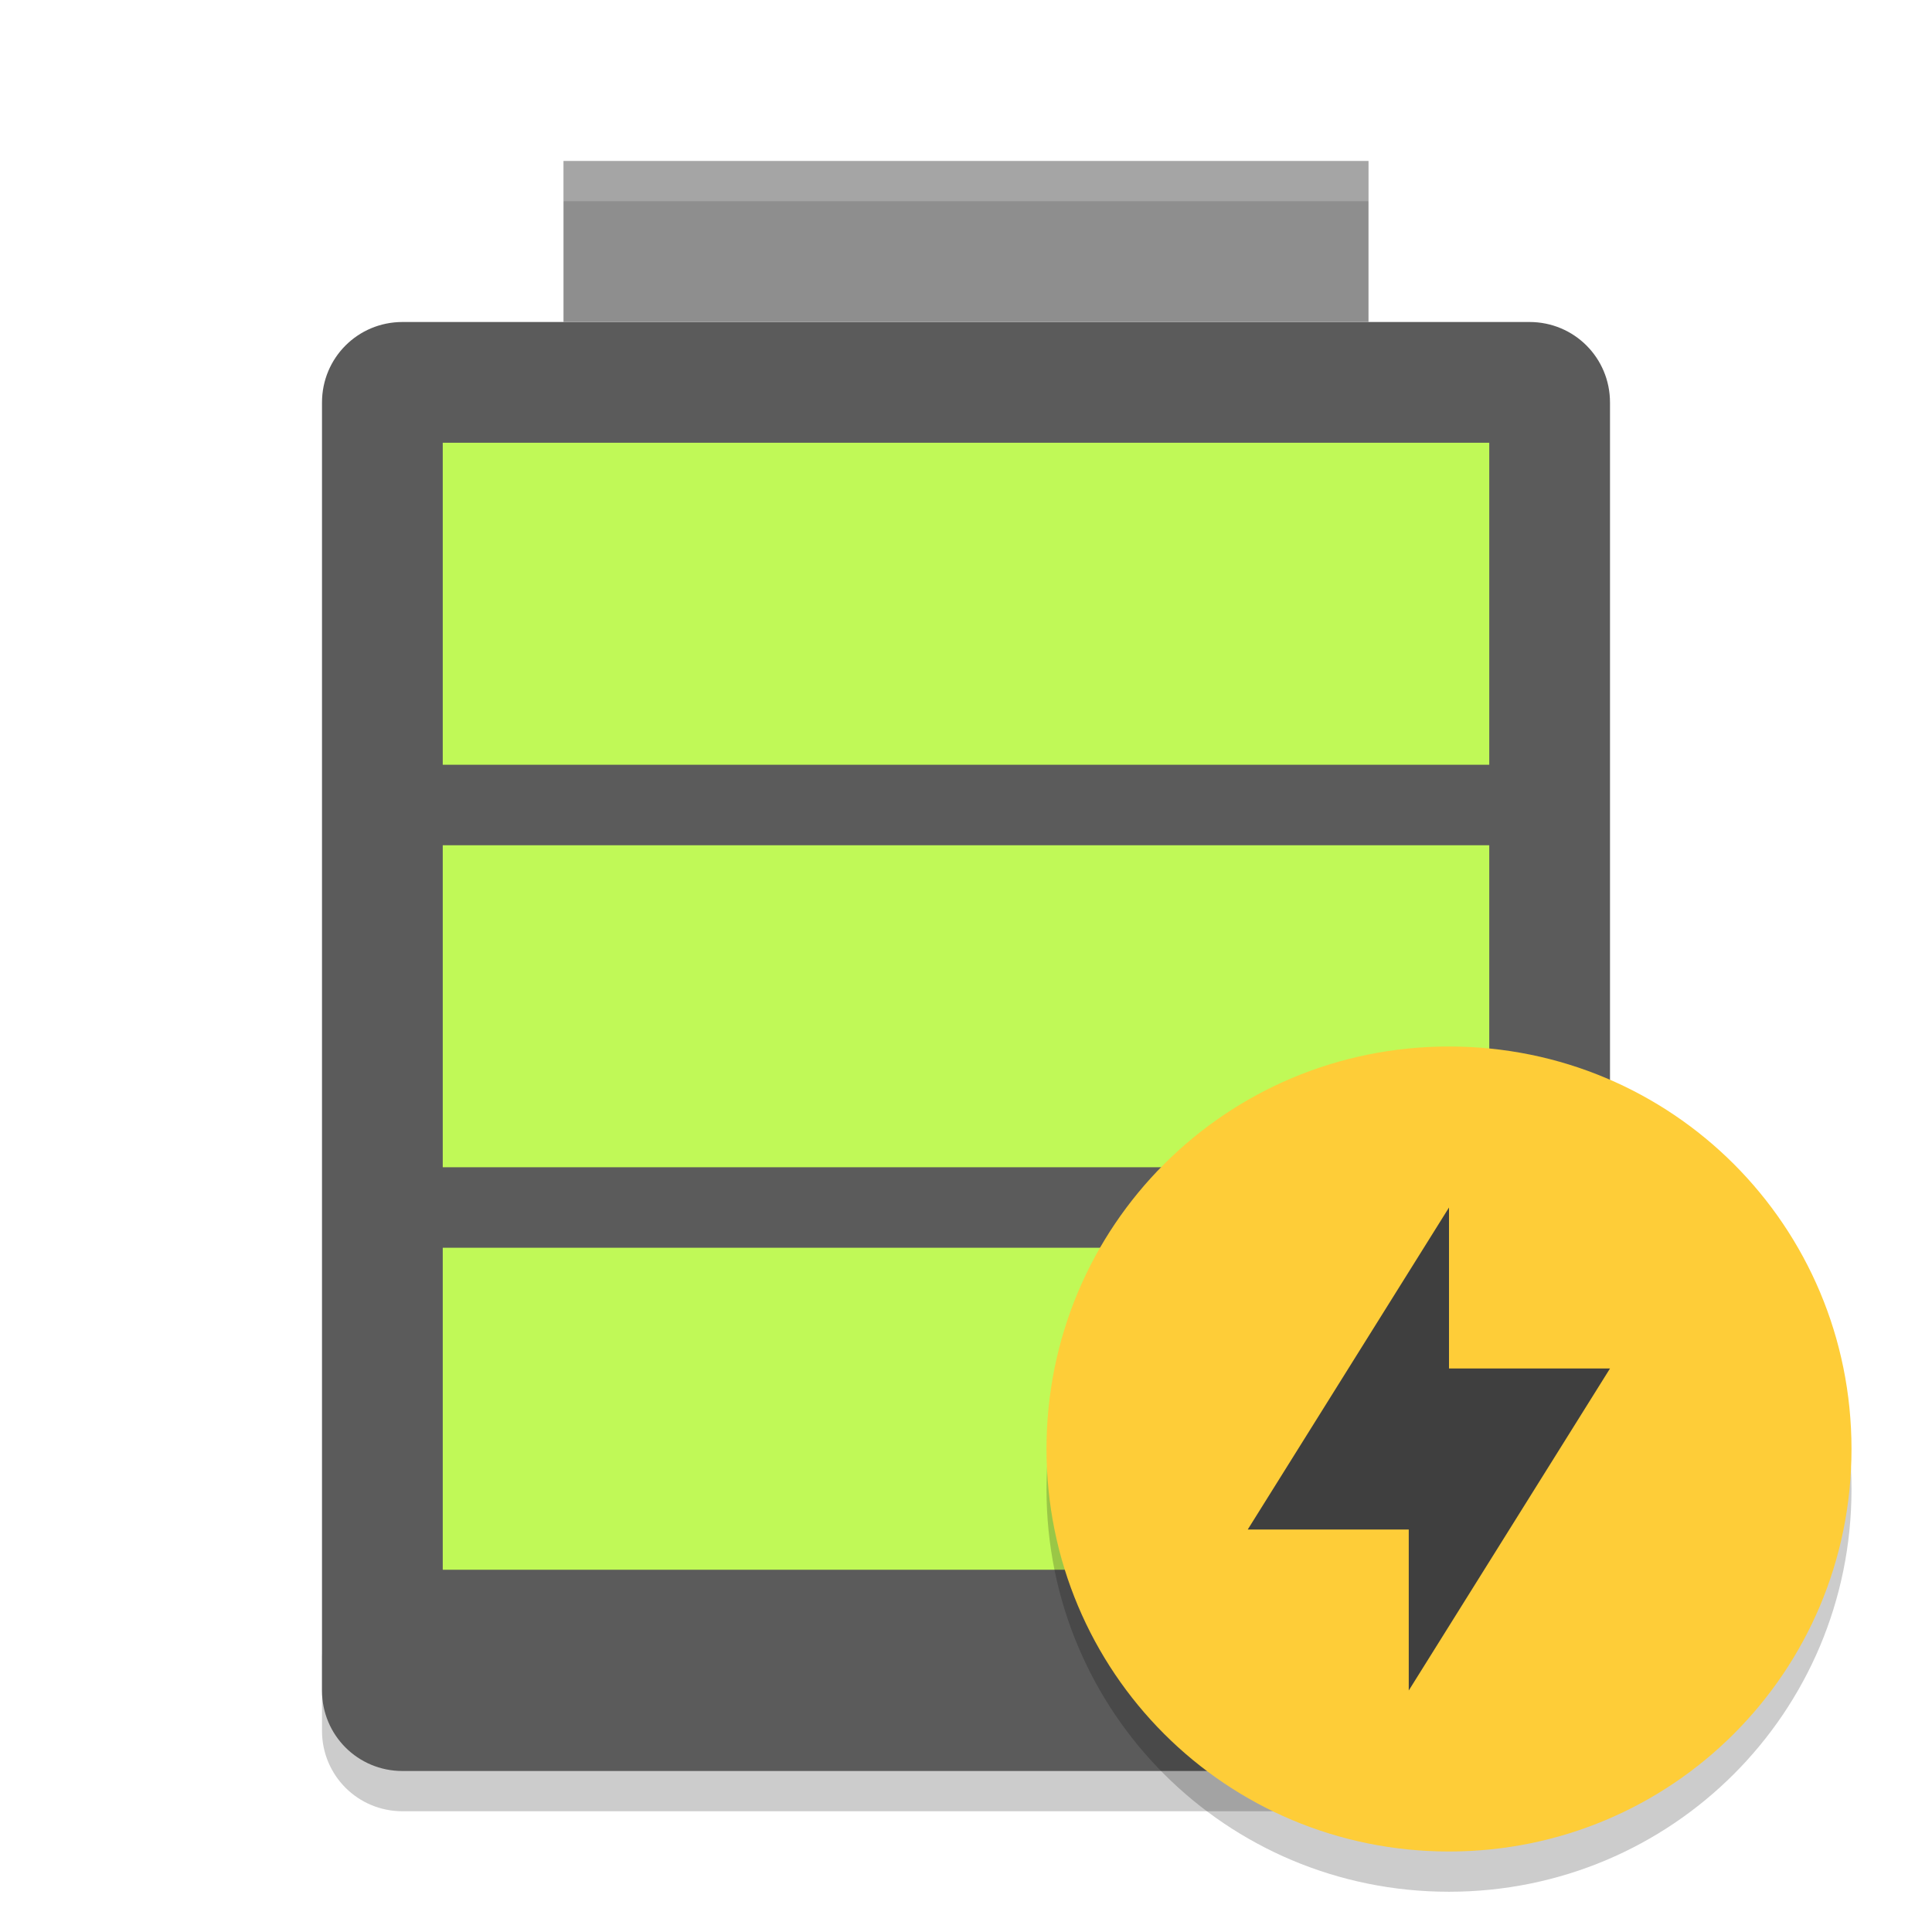
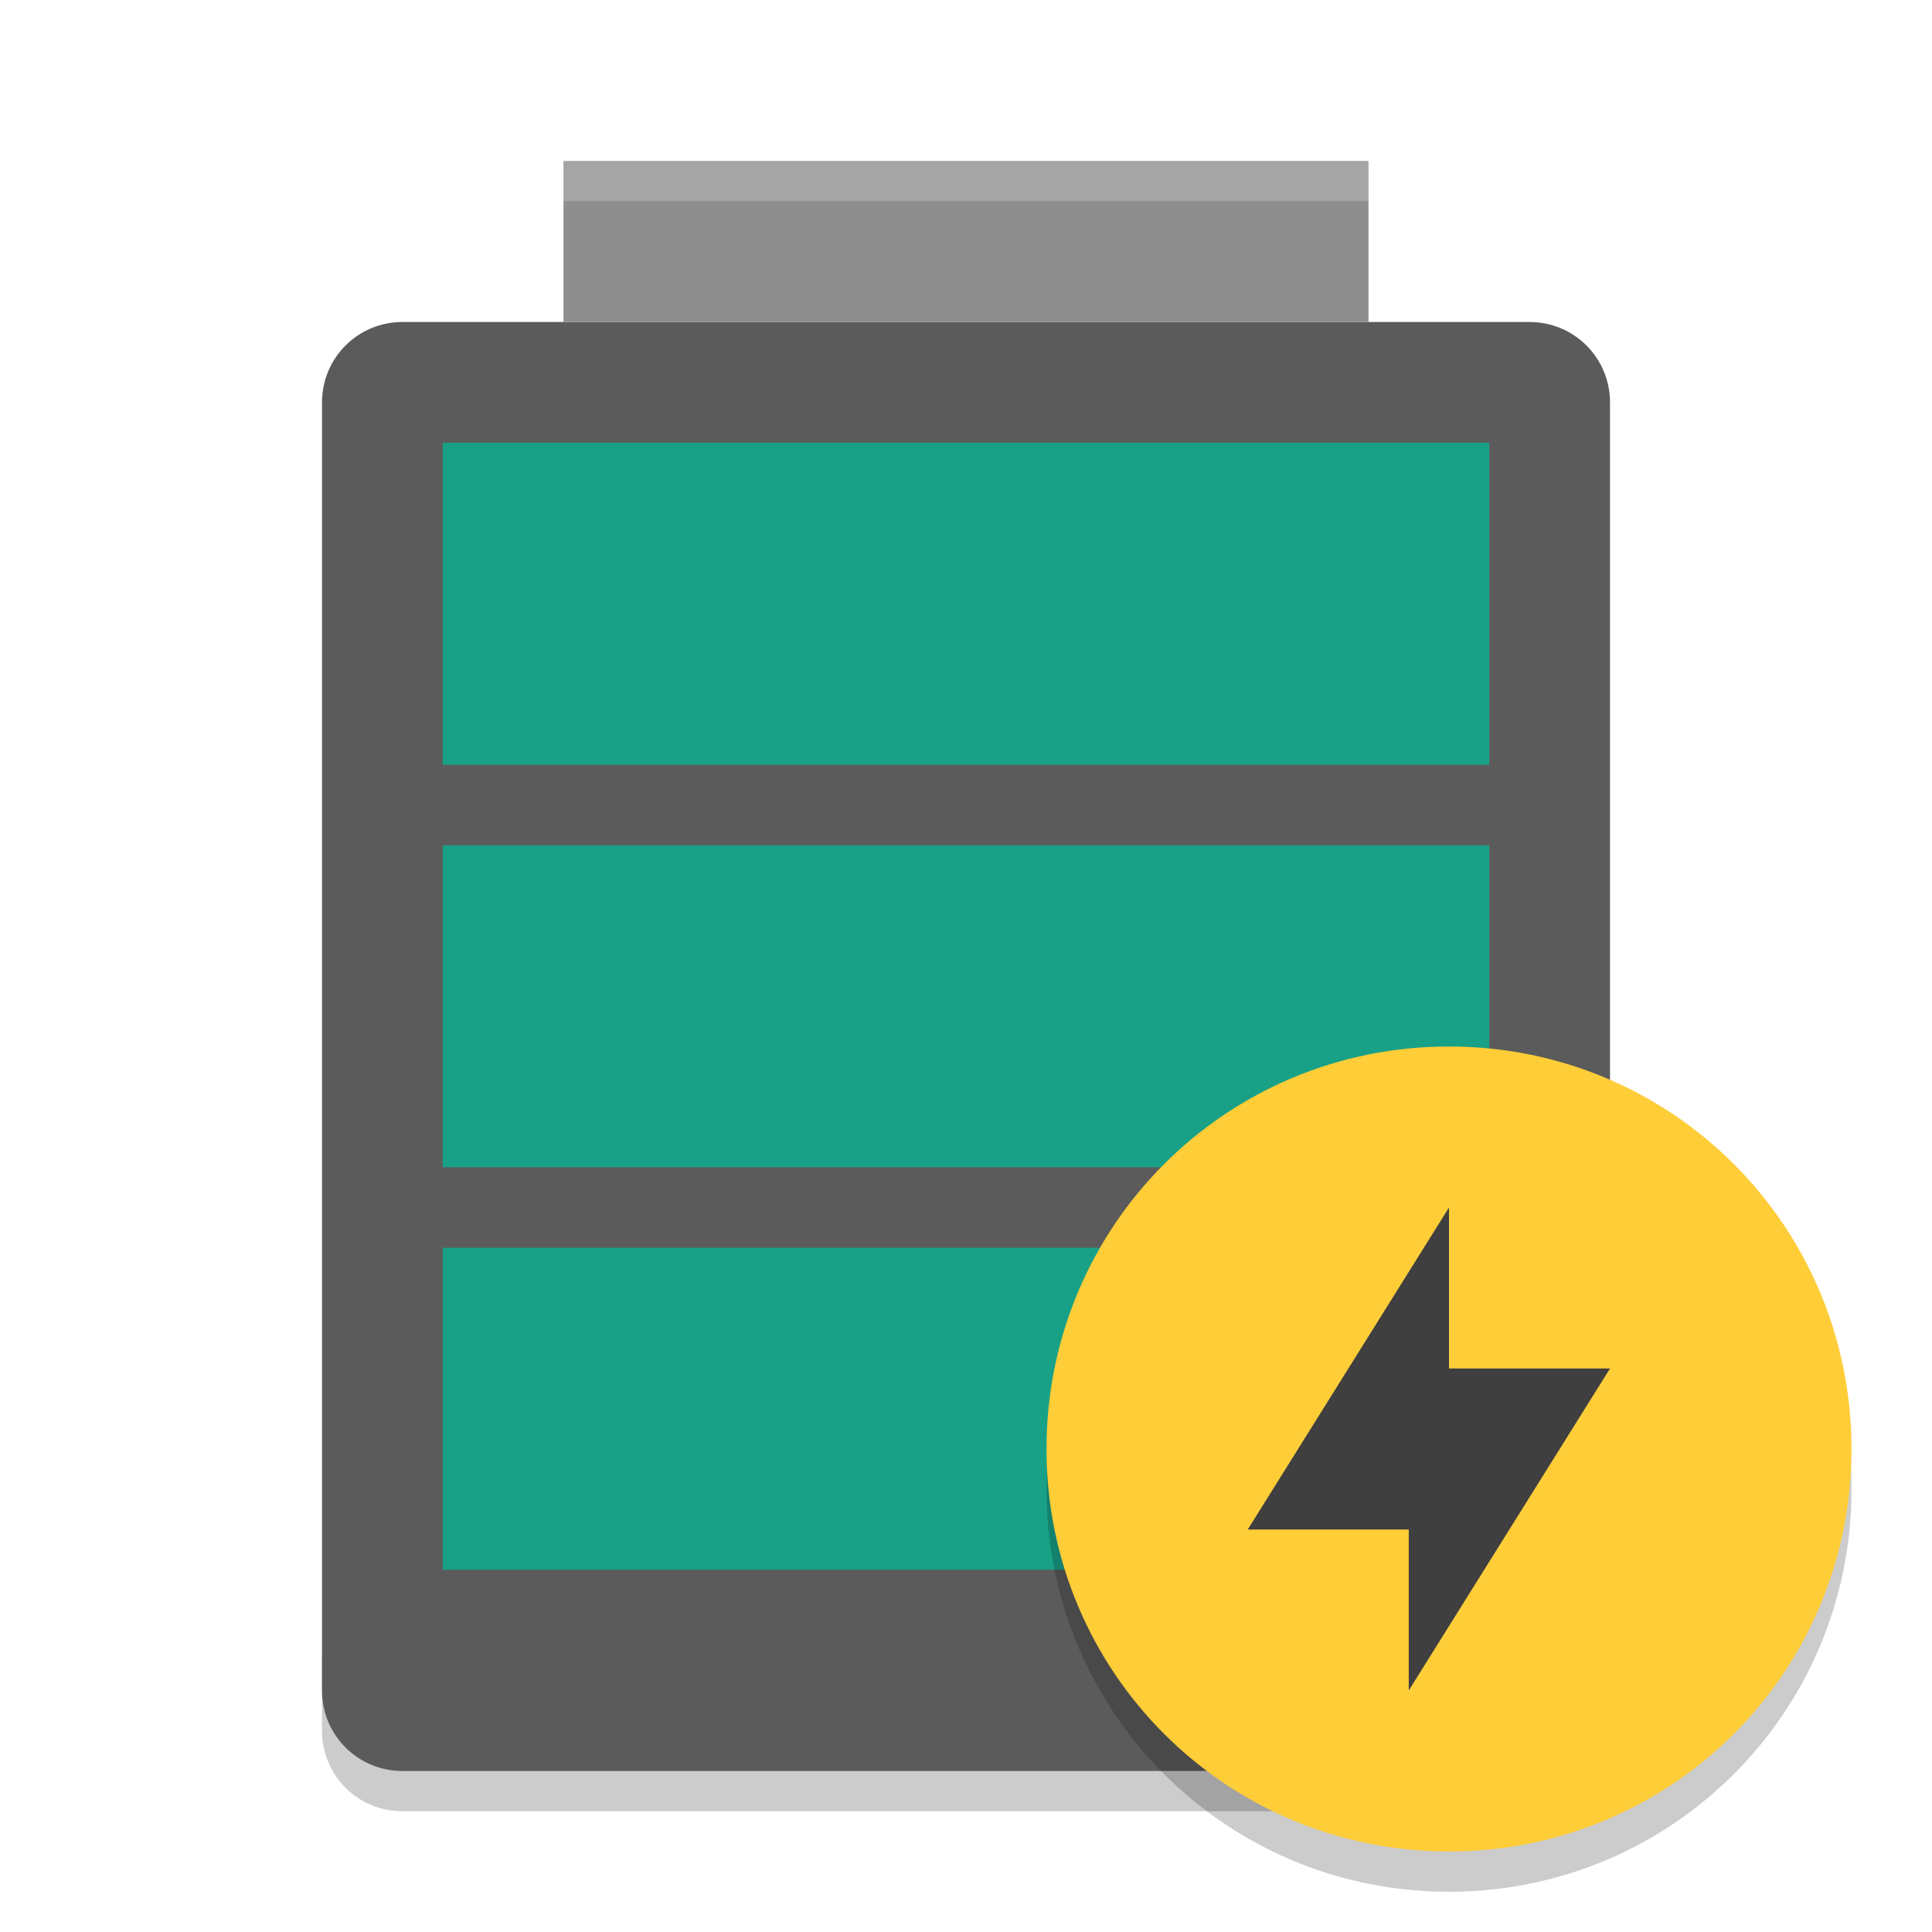
<svg xmlns="http://www.w3.org/2000/svg" xmlns:xlink="http://www.w3.org/1999/xlink" width="36pt" height="36pt" version="1.1" viewBox="0 0 36 36">
  <defs>
    <filter id="alpha" width="100%" height="100%" x="0%" y="0%" filterUnits="objectBoundingBox">
      <feColorMatrix in="SourceGraphic" type="matrix" values="0 0 0 0 1 0 0 0 0 1 0 0 0 0 1 0 0 0 1 0" />
    </filter>
    <mask id="mask0">
      <g filter="url(#alpha)">
        <rect width="36" height="36" x="0" y="0" style="fill:rgb(0%,0%,0%);fill-opacity:0.2" />
      </g>
    </mask>
    <clipPath id="clip1">
      <rect width="36" height="36" x="0" y="0" />
    </clipPath>
    <g id="surface5" clip-path="url(#clip1)">
      <path style="fill:rgb(0%,0%,0%)" d="M 6 30.75 L 6 32.25 C 6 33.082 6.668 33.75 7.5 33.75 L 28.5 33.75 C 29.332 33.75 30 33.082 30 32.25 L 30 30.75 C 30 31.582 29.332 32.25 28.5 32.25 L 7.5 32.25 C 6.668 32.25 6 31.582 6 30.75 Z M 6 30.75" />
    </g>
    <mask id="mask1">
      <g filter="url(#alpha)">
        <rect width="36" height="36" x="0" y="0" style="fill:rgb(0%,0%,0%);fill-opacity:0.2" />
      </g>
    </mask>
    <clipPath id="clip2">
      <rect width="36" height="36" x="0" y="0" />
    </clipPath>
    <g id="surface8" clip-path="url(#clip2)">
      <path style="fill:rgb(100%,100%,100%)" d="M 10.5 3 L 10.5 3.75 L 25.5 3.75 L 25.5 3 Z M 10.5 3" />
    </g>
    <mask id="mask2">
      <g filter="url(#alpha)">
        <rect width="36" height="36" x="0" y="0" style="fill:rgb(0%,0%,0%);fill-opacity:0.2" />
      </g>
    </mask>
    <clipPath id="clip3">
      <rect width="36" height="36" x="0" y="0" />
    </clipPath>
    <g id="surface11" clip-path="url(#clip3)">
      <path style="fill:rgb(0%,0%,0%)" d="M 27 20.25 C 22.844 20.25 19.5 23.594 19.5 27.75 C 19.5 31.906 22.844 35.25 27 35.25 C 31.152 35.25 34.5 31.906 34.5 27.75 C 34.5 23.594 31.156 20.25 27 20.25 Z M 27 20.25" />
    </g>
  </defs>
  <g>
    <use mask="url(#mask0)" xlink:href="#surface5" />
    <path style="fill:rgb(35.686%,35.686%,35.686%)" d="M 30 31.5 L 30 7.5 C 30 6.668 29.332 6 28.5 6 L 7.5 6 C 6.668 6 6 6.668 6 7.5 L 6 31.5 C 6 32.332 6.668 33 7.5 33 L 28.5 33 C 29.332 33 30 32.332 30 31.5 Z M 30 31.5" />
    <path style="fill:rgb(55.686%,55.686%,55.686%)" d="M 10.5 3 L 25.5 3 L 25.5 6 L 10.5 6 Z M 10.5 3" />
-     <path style="fill:rgb(75.294%,97.647%,34.118%)" d="M 8.25 23.25 L 27.75 23.25 L 27.75 29.25 L 8.25 29.25 Z M 8.25 23.25" />
-     <path style="fill:rgb(75.294%,97.647%,34.118%)" d="M 8.25 15.75 L 27.75 15.75 L 27.75 21.75 L 8.25 21.75 Z M 8.25 15.75" />
-     <path style="fill:rgb(75.294%,97.647%,34.118%)" d="M 8.25 8.25 L 27.75 8.25 L 27.75 14.25 L 8.25 14.25 Z M 8.25 8.25" />
+     <path style="fill:#19a187" d="M 8.25 23.25 L 27.75 23.25 L 27.75 29.25 L 8.25 29.25 Z M 8.25 23.25" />
+     <path style="fill:#19a187" d="M 8.25 15.75 L 27.75 15.75 L 27.75 21.75 L 8.25 21.75 Z M 8.25 15.75" />
+     <path style="fill:#19a187" d="M 8.25 8.25 L 27.75 8.25 L 27.75 14.25 L 8.25 14.25 Z M 8.25 8.25" />
    <use mask="url(#mask1)" xlink:href="#surface8" />
    <use mask="url(#mask2)" xlink:href="#surface11" />
    <path style="fill:rgb(99.608%,80.392%,21.961%)" d="M 27 19.5 C 22.844 19.5 19.5 22.844 19.5 27 C 19.5 31.156 22.844 34.5 27 34.5 C 31.152 34.5 34.5 31.156 34.5 27 C 34.5 22.844 31.156 19.5 27 19.5 Z M 27 19.5" />
    <path style="fill:rgb(24.706%,24.706%,24.706%)" d="M 27 22.5 L 27 25.5 L 30 25.5 L 26.25 31.5 L 26.25 28.5 L 23.25 28.5 Z M 27 22.5" />
  </g>
</svg>
